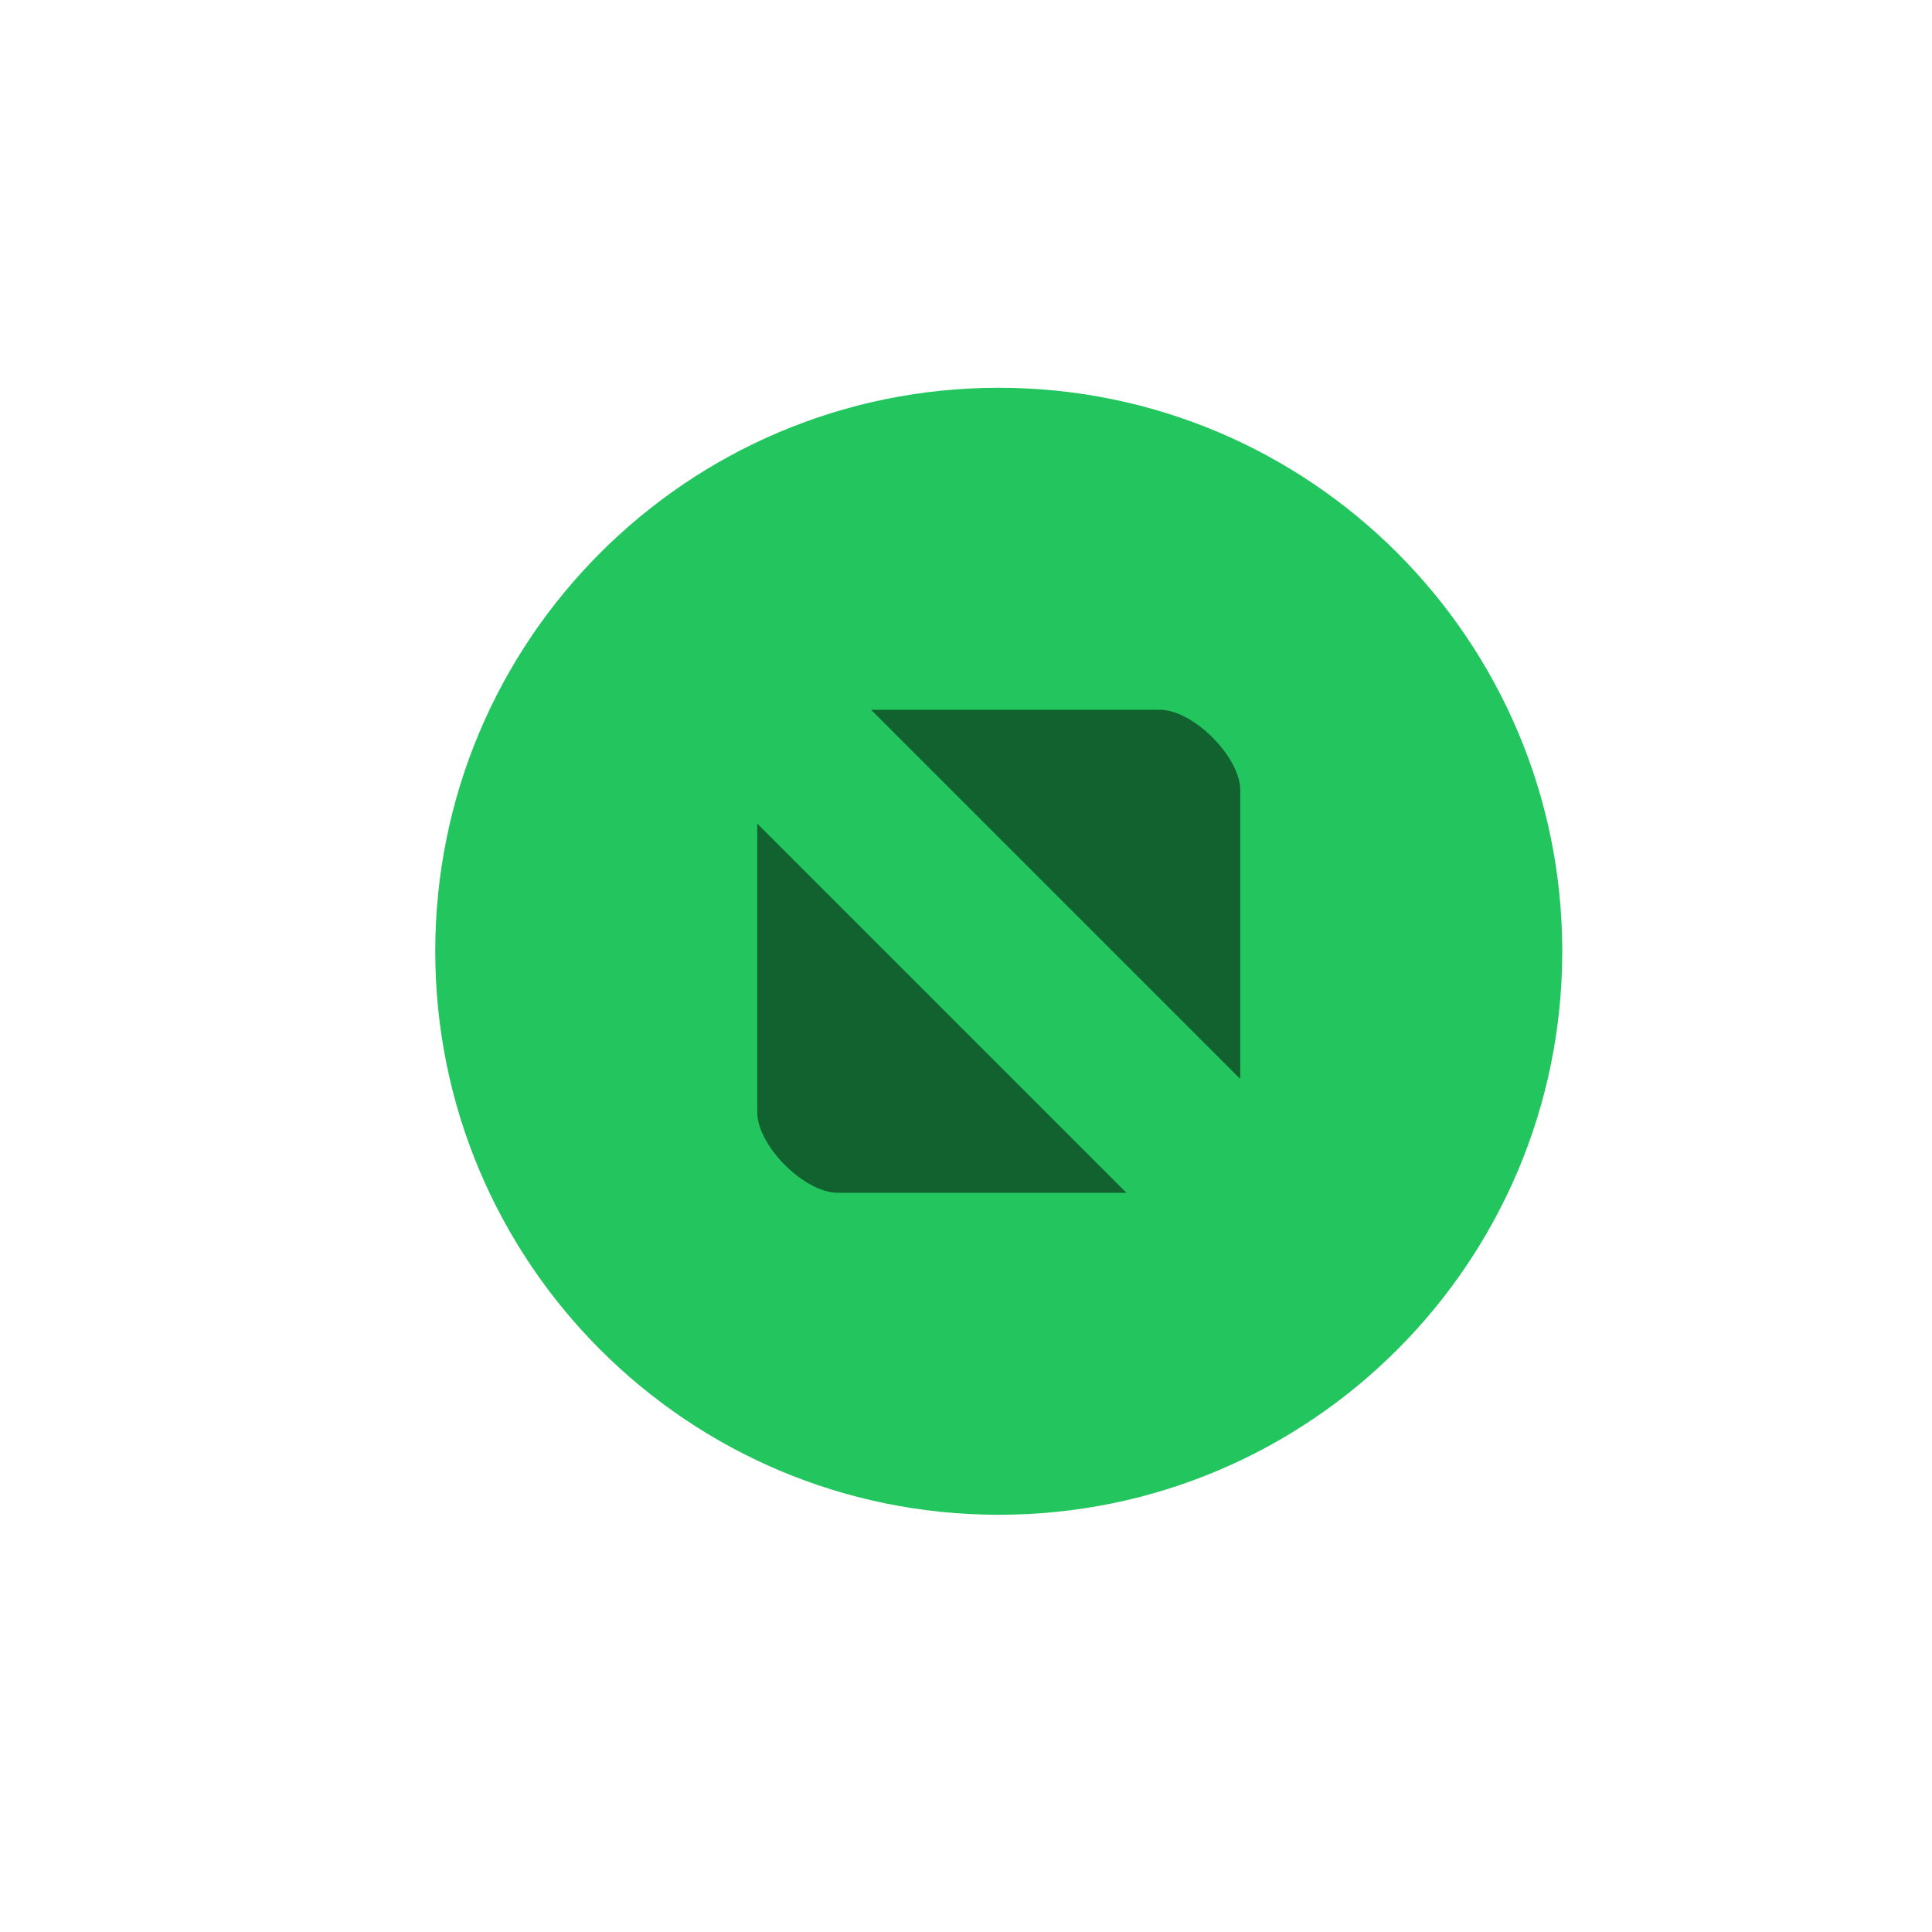
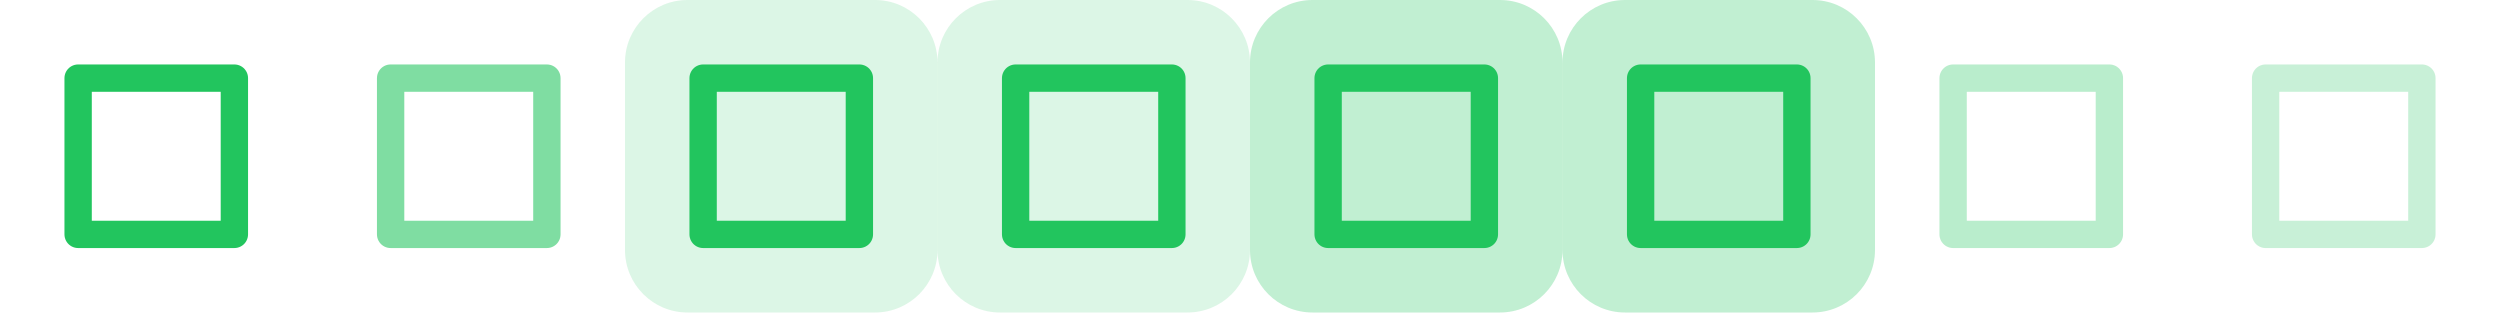
- <svg xmlns="http://www.w3.org/2000/svg" xmlns:xlink="http://www.w3.org/1999/xlink" width="24" height="24" id="svg4428" version="1.1">
-   <defs id="defs4430">
-     <linearGradient id="linearGradient3868">
-       <stop style="stop-color:#5a5a5a;stop-opacity:1;" offset="0" id="stop3870" />
-       <stop style="stop-color:#646464;stop-opacity:1;" offset="1" id="stop3872" />
-     </linearGradient>
-     <linearGradient id="linearGradient3813">
-       <stop style="stop-color:#666666;stop-opacity:1;" offset="0" id="stop3815" />
-       <stop style="stop-color:#636363;stop-opacity:1;" offset="1" id="stop3817" />
-     </linearGradient>
-     <linearGradient id="linearGradient3787">
-       <stop style="stop-color:#e5e5df;stop-opacity:1;" offset="0" id="stop3789" />
-       <stop style="stop-color:#dadad4;stop-opacity:1;" offset="1" id="stop3791" />
-     </linearGradient>
-     <linearGradient id="linearGradient3806-3-5-6">
-       <stop style="stop-color:#303030;stop-opacity:1;" offset="0" id="stop3808-6-9-1" />
-       <stop style="stop-color:#232323;stop-opacity:1;" offset="1" id="stop3810-4-6-3" />
-     </linearGradient>
-     <linearGradient xlink:href="#linearGradient3787" id="linearGradient3793" x1="40" y1="1044.362" x2="40" y2="1032.362" gradientUnits="userSpaceOnUse" />
-     <linearGradient xlink:href="#linearGradient3787" id="linearGradient3828" gradientUnits="userSpaceOnUse" x1="40" y1="1044.362" x2="40" y2="1032.362" gradientTransform="matrix(1.166667,0,0,1.076923,-6.5,-80.33555)" />
-     <linearGradient xlink:href="#linearGradient3787-8" id="linearGradient3835" gradientUnits="userSpaceOnUse" gradientTransform="matrix(1.166667,0,0,1.076923,-35.5,-1105.698)" x1="40" y1="1044.362" x2="40" y2="1032.362" />
-     <linearGradient xlink:href="#linearGradient3787-8" id="linearGradient3835-4" gradientUnits="userSpaceOnUse" gradientTransform="matrix(1.166667,0,0,1.076923,-35.5,-1105.698)" x1="40" y1="1044.362" x2="40" y2="1032.362" />
-     <linearGradient id="linearGradient3787-8">
-       <stop style="stop-color:#f5f5ee;stop-opacity:1;" offset="0" id="stop3789-2" />
-       <stop style="stop-color:#e6e6df;stop-opacity:1;" offset="1" id="stop3791-6" />
-     </linearGradient>
-     <linearGradient xlink:href="#linearGradient3787-8" id="linearGradient3835-3" gradientUnits="userSpaceOnUse" gradientTransform="matrix(1.166667,0,0,1.076923,-35.5,-1105.698)" x1="40" y1="1044.362" x2="40" y2="1032.362" />
-     <linearGradient id="linearGradient3787-7">
-       <stop style="stop-color:#f5f5ee;stop-opacity:1;" offset="0" id="stop3789-3" />
-       <stop style="stop-color:#e6e6e0;stop-opacity:1;" offset="1" id="stop3791-3" />
-     </linearGradient>
-     <linearGradient xlink:href="#linearGradient3787" id="linearGradient3807" x1="11" y1="15.75" x2="11" y2="8.25" gradientUnits="userSpaceOnUse" />
-     <linearGradient xlink:href="#linearGradient3813" id="linearGradient3819" x1="29.5" y1="15.2" x2="29.5" y2="8.8" gradientUnits="userSpaceOnUse" />
-     <linearGradient xlink:href="#linearGradient4231" id="linearGradient3807-1" x1="10" y1="7" x2="10" y2="15.889" gradientUnits="userSpaceOnUse" />
-     <linearGradient id="linearGradient4231">
-       <stop id="stop4233" offset="0" style="stop-color:#e7e7e1;stop-opacity:1;" />
-       <stop id="stop4239" offset="1" style="stop-color:#dadad3;stop-opacity:1;" />
-     </linearGradient>
-     <linearGradient xlink:href="#linearGradient4231-1" id="linearGradient3807-1-1" x1="10" y1="15.889" x2="10" y2="7" gradientUnits="userSpaceOnUse" />
-     <linearGradient id="linearGradient4231-1">
-       <stop id="stop4233-6" offset="0" style="stop-color:#e5e5de;stop-opacity:1;" />
-       <stop id="stop4239-7" offset="1" style="stop-color:#dadad3;stop-opacity:1;" />
-     </linearGradient>
-     <linearGradient id="linearGradient4363">
-       <stop style="stop-color:#979791;stop-opacity:1;" offset="0" id="stop4365" />
-       <stop style="stop-color:#dadad4;stop-opacity:0;" offset="1" id="stop4367" />
-     </linearGradient>
-     <linearGradient id="linearGradient4363-7">
-       <stop style="stop-color:#f5f5ef;stop-opacity:1;" offset="0" id="stop4365-9" />
-       <stop style="stop-color:#dadad4;stop-opacity:0;" offset="1" id="stop4367-8" />
-     </linearGradient>
-     <linearGradient xlink:href="#linearGradient4231-7" id="linearGradient4361" gradientUnits="userSpaceOnUse" gradientTransform="matrix(1.1875,0,0,1,-41.25,0)" x1="248.632" y1="79" x2="248.632" y2="58" />
-     <linearGradient id="linearGradient4231-7">
-       <stop id="stop4233-4" offset="0" style="stop-color:#e6e6df;stop-opacity:1;" />
-       <stop id="stop4239-8" offset="1" style="stop-color:#d1d1ca;stop-opacity:1;" />
-     </linearGradient>
-     <linearGradient xlink:href="#linearGradient4231-7" id="linearGradient3127" gradientUnits="userSpaceOnUse" gradientTransform="matrix(1.1875,0,0,1,-262.25,-55.99998)" x1="248.632" y1="79" x2="248.632" y2="58" />
-     <linearGradient xlink:href="#linearGradient4231-7" id="linearGradient3154" gradientUnits="userSpaceOnUse" gradientTransform="matrix(1.1875,0,0,1,-262.25,-55.99998)" x1="248.632" y1="79" x2="248.632" y2="58" />
-     <linearGradient xlink:href="#linearGradient4231-7" id="linearGradient3159" gradientUnits="userSpaceOnUse" gradientTransform="matrix(1.1875,0,0,1,-249.25,-54.99998)" x1="248.632" y1="79" x2="248.632" y2="58" />
-     <linearGradient xlink:href="#linearGradient4231-7-9" id="linearGradient3159-0" gradientUnits="userSpaceOnUse" gradientTransform="matrix(1.1875,0,0,1,-262.25,-55.99998)" x1="248.632" y1="79" x2="248.632" y2="58" />
-     <linearGradient id="linearGradient4231-7-9">
-       <stop id="stop4233-4-2" offset="0" style="stop-color:#e6e6df;stop-opacity:1;" />
-       <stop id="stop4239-8-9" offset="1" style="stop-color:#d1d1ca;stop-opacity:1;" />
-     </linearGradient>
-     <linearGradient id="linearGradient4231-5">
-       <stop id="stop4233-41" offset="0" style="stop-color:#e5e5de;stop-opacity:1;" />
-       <stop id="stop4239-73" offset="1" style="stop-color:#dadad3;stop-opacity:1;" />
-     </linearGradient>
-     <linearGradient xlink:href="#linearGradient4231-7-7" id="linearGradient3159-1" gradientUnits="userSpaceOnUse" gradientTransform="matrix(1.1875,0,0,1,-262.25,-55.99998)" x1="248.632" y1="79" x2="248.632" y2="58" />
-     <linearGradient id="linearGradient4231-7-7">
-       <stop id="stop4233-4-7" offset="0" style="stop-color:#e6e6df;stop-opacity:1;" />
-       <stop id="stop4239-8-2" offset="1" style="stop-color:#d1d1ca;stop-opacity:1;" />
-     </linearGradient>
-     <linearGradient xlink:href="#linearGradient4231-73" id="linearGradient3807-1-7" x1="10" y1="15.889" x2="10" y2="7" gradientUnits="userSpaceOnUse" />
-     <linearGradient id="linearGradient4231-73">
-       <stop id="stop4233-1" offset="0" style="stop-color:#e5e5de;stop-opacity:1;" />
-       <stop id="stop4239-85" offset="1" style="stop-color:#dadad3;stop-opacity:1;" />
-     </linearGradient>
+ <svg xmlns="http://www.w3.org/2000/svg" xmlns:xlink="http://www.w3.org/1999/xlink" width="160" height="20">
+   <defs>
+     <path id="glyph" d="M5 5h10v10H5z" fill="none" stroke="#22C55E" stroke-width="1.75" stroke-linecap="round" stroke-linejoin="round" />
  </defs>
-   <g id="layer1" transform="translate(0,-1098.52)">
-     <g id="4" transform="translate(86.4,-3.2)" />
-     <g transform="translate(-268.5931,1318.975)" style="display:inline" id="inactive-center">
-       <rect style="opacity:0;fill:#000000;fill-opacity:1;stroke:none;stroke-width:0.474;stroke-linejoin:miter;stroke-miterlimit:4;stroke-dasharray:none;stroke-opacity:1;paint-order:markers stroke fill" id="rect1559-2-5" width="16" height="16" x="273" y="-268.638" ry="1.6930764e-05" />
-       <g transform="translate(274,-267.6378)" id="titlebutton-maximize-backdrop-1-9-7" style="enable-background:new">
-         <g transform="translate(-5,-1033.362)" id="g6-5-1-4">
-           <path style="fill:#5d5d5d;fill-opacity:1;fill-rule:evenodd;stroke:none" d="m 12,1047.362 c 3.866,0 7,-3.134 7,-7 0,-3.866 -3.134,-7 -7,-7 -3.866,0 -7,3.134 -7,7 0,3.866 3.134,7 7,7" id="path2-3-2-1" />
-         </g>
-       </g>
-     </g>
-     <g transform="translate(-268.5931,1318.975)" style="display:inline" id="active-center">
-       <rect ry="1.6930764e-05" y="-242.638" x="273" height="16" width="16" id="rect1567-7-8" style="opacity:0;fill:#000000;fill-opacity:1;stroke:none;stroke-width:0.474;stroke-linejoin:miter;stroke-miterlimit:4;stroke-dasharray:none;stroke-opacity:1;paint-order:markers stroke fill" />
-       <g transform="translate(274,-241.6378)" id="titlebutton-maximize-1-0-5" style="enable-background:new">
-         <g transform="translate(-5,-1033.362)" id="g6-1-9-9">
-           <path style="fill:#22C55E;fill-opacity:1;fill-rule:evenodd;stroke:none" d="m 12,1047.362 c 3.866,0 7,-3.134 7,-7 0,-3.866 -3.134,-7 -7,-7 -3.866,0 -7,3.134 -7,7 0,3.866 3.134,7 7,7" id="path2-2-3-7" />
-         </g>
-       </g>
-     </g>
-     <g transform="translate(-268.5931,1318.975)" style="display:inline" id="pressed-center">
-       <rect ry="1.6930764e-05" y="-190.638" x="273" height="16" width="16" id="rect1584-1-2" style="opacity:0;fill:#000000;fill-opacity:1;stroke:none;stroke-width:0.474;stroke-linejoin:miter;stroke-miterlimit:4;stroke-dasharray:none;stroke-opacity:1;paint-order:markers stroke fill" />
-       <g transform="translate(274,-189.6378)" id="titlebutton-maximize-active-1-0-5" style="enable-background:new">
-         <g transform="translate(-5,-1033.362)" id="g6-9-6-4">
-           <path style="fill:#22C55E;fill-opacity:1;fill-rule:evenodd;stroke:none" d="m 12,1047.362 c 3.866,0 7,-3.134 7,-7 0,-3.866 -3.134,-7 -7,-7 -3.866,0 -7,3.134 -7,7 0,3.866 3.134,7 7,7" id="path2-36-3-0" />
-           <path style="opacity:0.5;fill:#000000;fill-opacity:1;stroke:none;stroke-width:2;stroke-linecap:round;stroke-linejoin:round;stroke-miterlimit:4;stroke-dasharray:none;stroke-opacity:1" d="M 10.414,1037.362 15,1041.948 v -3.586 c 0,-0.415 -0.585,-1 -1,-1 z M 9,1038.776 v 3.586 c 0,0.415 0.585,1 1,1 h 3.586 z" id="path4-0-2-5" />
-           <path id="path3628" d="m 12,1047.362 c 3.866,0 7,-3.134 7,-7 0,-3.866 -3.134,-7 -7,-7 -3.866,0 -7,3.134 -7,7 0,3.866 3.134,7 7,7" style="opacity:0.2;fill:#000000;fill-opacity:1;fill-rule:evenodd;stroke:none" />
-         </g>
-       </g>
-     </g>
-     <g transform="translate(-268.5931,1318.975)" style="display:inline" id="hover-center">
-       <rect style="opacity:0;fill:#000000;fill-opacity:1;stroke:none;stroke-width:0.474;stroke-linejoin:miter;stroke-miterlimit:4;stroke-dasharray:none;stroke-opacity:1;paint-order:markers stroke fill" id="rect1575-0-9" width="16" height="16" x="273" y="-216.638" ry="1.6930764e-05" />
-       <g transform="translate(274,-215.6378)" id="titlebutton-maximize-hover-1-6-4" style="enable-background:new">
-         <g transform="translate(-5,-1033.362)" id="g8-8-1-6">
-           <path style="fill:#22C55E;fill-opacity:1;fill-rule:evenodd;stroke:none" d="m 12,1047.362 c 3.866,0 7,-3.134 7,-7 0,-3.866 -3.134,-7 -7,-7 -3.866,0 -7,3.134 -7,7 0,3.866 3.134,7 7,7" id="path2-7-5-9" />
-           <path style="opacity:0.5;fill:#000000;fill-opacity:1;stroke:none;stroke-width:2;stroke-linecap:round;stroke-linejoin:round;stroke-miterlimit:4;stroke-dasharray:none;stroke-opacity:1" d="M 10.414,1037.362 15,1041.948 v -3.586 c 0,-0.415 -0.585,-1 -1,-1 z M 9,1038.776 v 3.586 c 0,0.415 0.585,1 1,1 h 3.586 z" id="path6-0-54-2" />
-         </g>
-       </g>
-     </g>
-     <use x="0" y="0" xlink:href="#inactive-center" id="deactivated-center" transform="translate(0.02621884,-27.56002)" width="100%" height="100%" />
-     <use height="100%" width="100%" transform="translate(28.94934,-27.56002)" id="deactivated-inactive-center" xlink:href="#inactive-center" y="0" x="0" />
-     <g id="hover-inactive-center" style="display:inline" transform="translate(-235.6882,1318.975)">
-       <rect ry="1.6930764e-05" y="-216.638" x="273" height="16" width="16" id="rect907" style="opacity:0;fill:#000000;fill-opacity:1;stroke:none;stroke-width:0.474;stroke-linejoin:miter;stroke-miterlimit:4;stroke-dasharray:none;stroke-opacity:1;paint-order:markers stroke fill" />
-       <g style="enable-background:new" id="g915" transform="translate(274,-215.6378)">
-         <g id="g913" transform="translate(-5,-1033.362)">
-           <path id="path909" d="m 12,1047.362 c 3.866,0 7,-3.134 7,-7 0,-3.866 -3.134,-7 -7,-7 -3.866,0 -7,3.134 -7,7 0,3.866 3.134,7 7,7" style="fill:#5d5d5d;fill-opacity:1;fill-rule:evenodd;stroke:none" />
-           <path id="path911" d="M 10.414,1037.362 15,1041.948 v -3.586 c 0,-0.415 -0.585,-1 -1,-1 z M 9,1038.776 v 3.586 c 0,0.415 0.585,1 1,1 h 3.586 z" style="opacity:0.5;fill:#000000;fill-opacity:1;stroke:none;stroke-width:2;stroke-linecap:round;stroke-linejoin:round;stroke-miterlimit:4;stroke-dasharray:none;stroke-opacity:1" />
-         </g>
-       </g>
-     </g>
+   <g id="active-center" transform="translate(0,0)">
+     <rect width="20" height="20" rx="4" fill="#22C55E" opacity="0" />
+     <use xlink:href="#glyph" opacity="1" />
+   </g>
+   <g id="inactive-center" transform="translate(20,0)">
+     <rect width="20" height="20" rx="4" fill="#22C55E" opacity="0" />
+     <use xlink:href="#glyph" opacity="0.58" />
+   </g>
+   <g id="hover-center" transform="translate(40,0)">
+     <rect width="20" height="20" rx="4" fill="#22C55E" opacity="0.16" />
+     <use xlink:href="#glyph" opacity="1" />
+   </g>
+   <g id="hover-inactive-center" transform="translate(60,0)">
+     <rect width="20" height="20" rx="4" fill="#22C55E" opacity="0.16" />
+     <use xlink:href="#glyph" opacity="1" />
+   </g>
+   <g id="pressed-center" transform="translate(80,0)">
+     <rect width="20" height="20" rx="4" fill="#22C55E" opacity="0.28" />
+     <use xlink:href="#glyph" opacity="1" />
+   </g>
+   <g id="pressed-inactive-center" transform="translate(100,0)">
+     <rect width="20" height="20" rx="4" fill="#22C55E" opacity="0.28" />
+     <use xlink:href="#glyph" opacity="1" />
+   </g>
+   <g id="deactivated-center" transform="translate(120,0)">
+     <rect width="20" height="20" rx="4" fill="#22C55E" opacity="0" />
+     <use xlink:href="#glyph" opacity="0.32" />
+   </g>
+   <g id="deactivated-inactive-center" transform="translate(140,0)">
+     <rect width="20" height="20" rx="4" fill="#22C55E" opacity="0" />
+     <use xlink:href="#glyph" opacity="0.25" />
  </g>
</svg>
